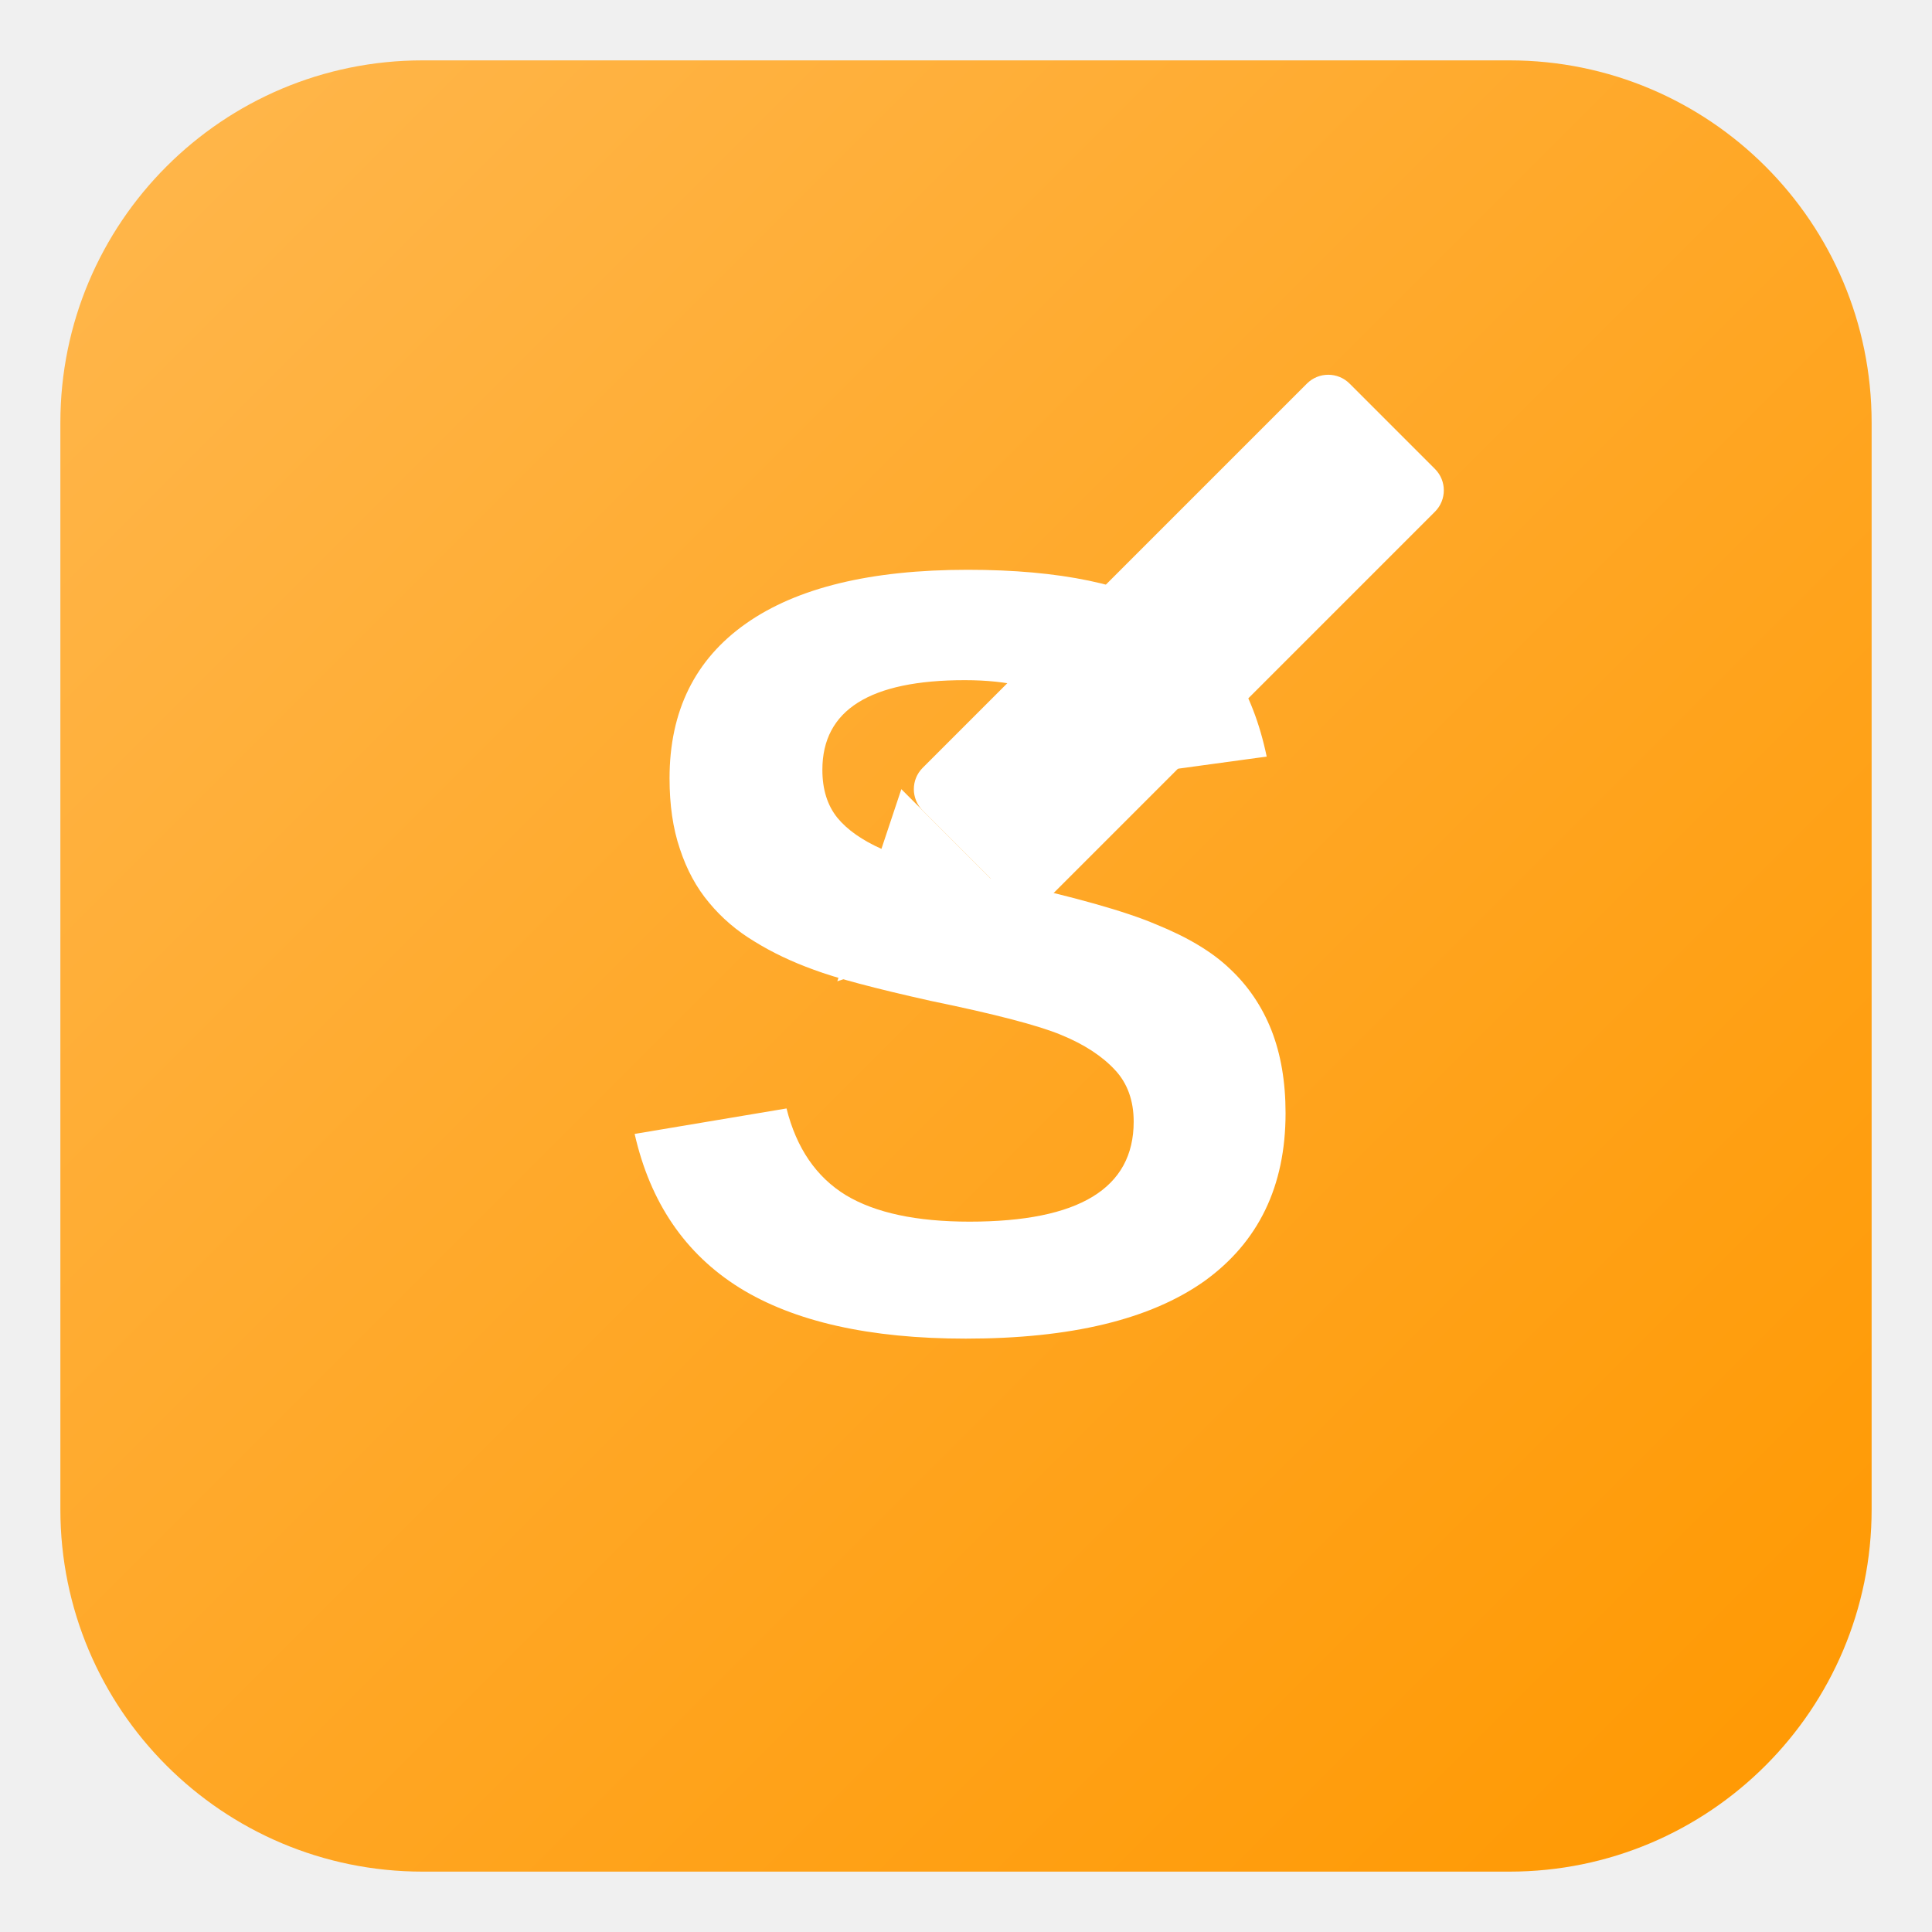
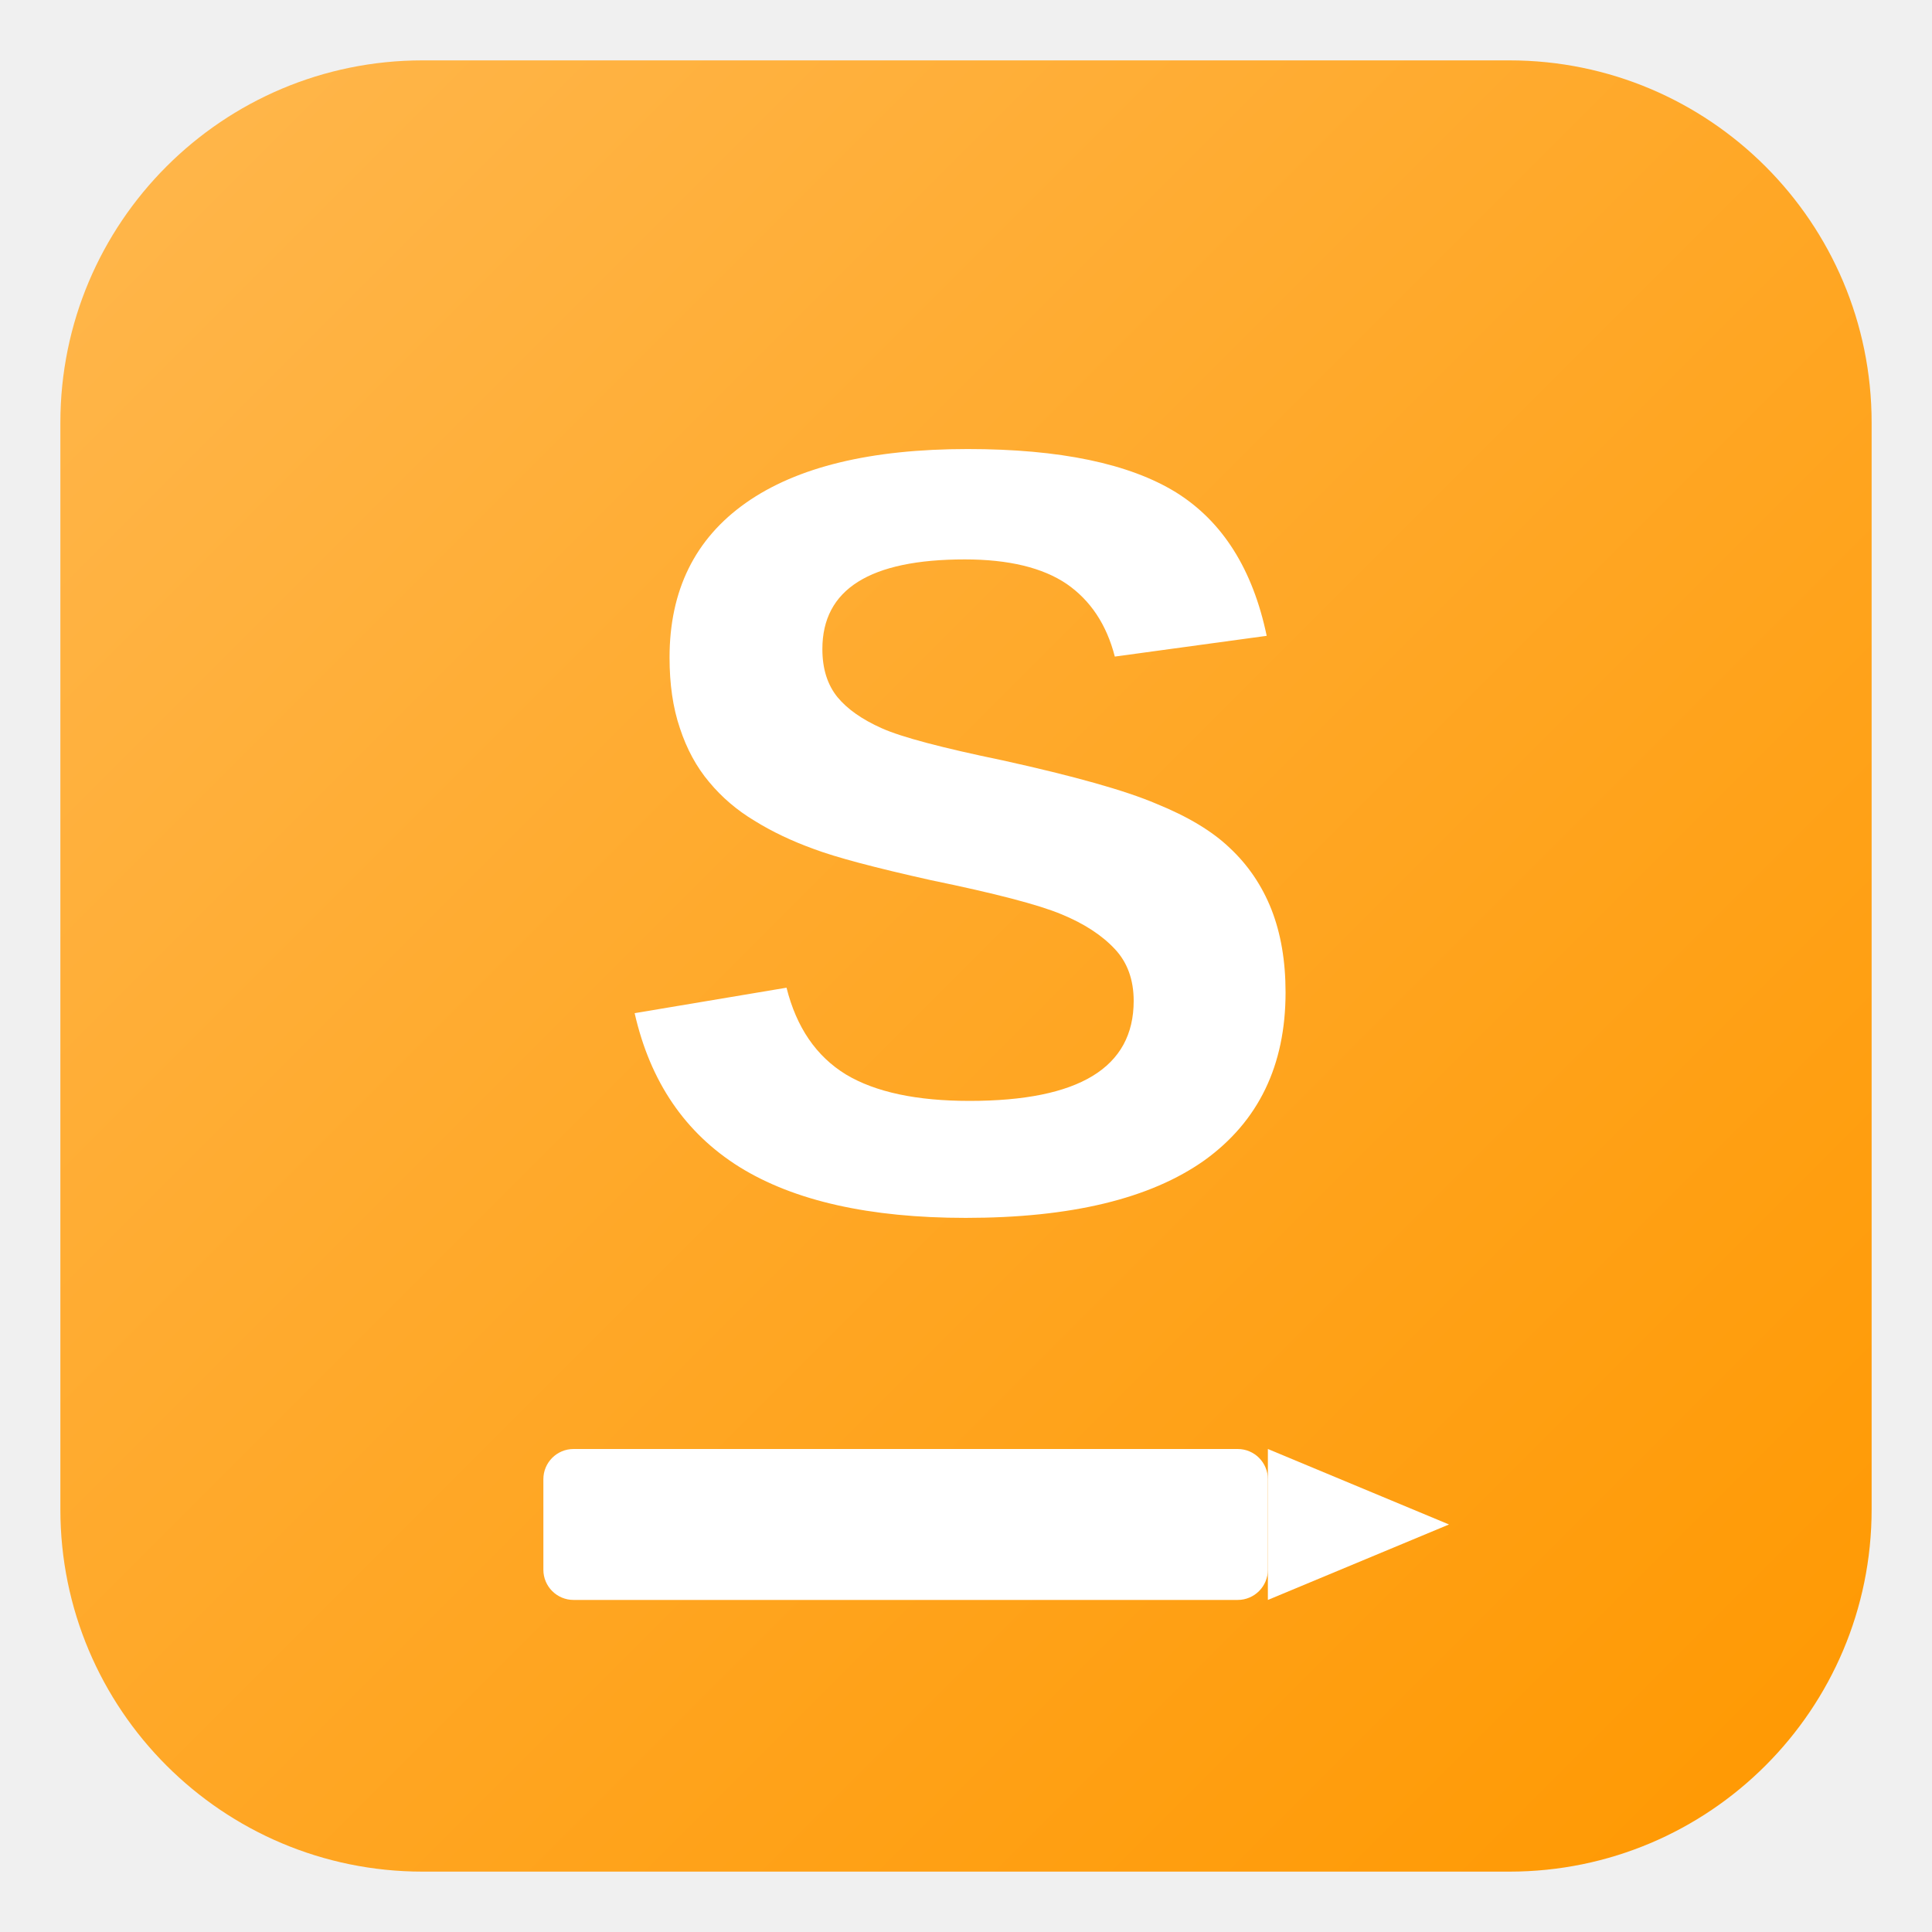
<svg xmlns="http://www.w3.org/2000/svg" width="32" height="32" viewBox="0 0 32 32">
  <defs>
    <linearGradient id="bg" x1="0%" y1="0%" x2="100%" y2="100%">
      <stop offset="0%" style="stop-color:#FFB74D" />
      <stop offset="100%" style="stop-color:#FF9800" />
    </linearGradient>
  </defs>
  <rect x="1" y="1" width="30" height="30" rx="6" fill="url(#bg)" />
-   <text x="16" y="22" font-family="Arial, sans-serif" font-size="18" font-weight="bold" fill="white" text-anchor="middle">S</text>
-   <g transform="translate(22, 6) rotate(45)">
-     <rect x="0" y="0" width="3" height="10" rx="0.5" fill="white" />
-     <polygon points="0,10 3,10 1.5,13" fill="white" />
+   <text x="16" y="20" font-family="Arial, sans-serif" font-size="18" font-weight="bold" fill="white" text-anchor="middle">S</text>
+   <g transform="translate(9, 24)">
+     <rect x="0" y="0" width="12" height="2.5" rx="0.5" fill="white" />
+     <polygon points="12,0 12,2.5 15,1.25" fill="white" />
  </g>
</svg>
